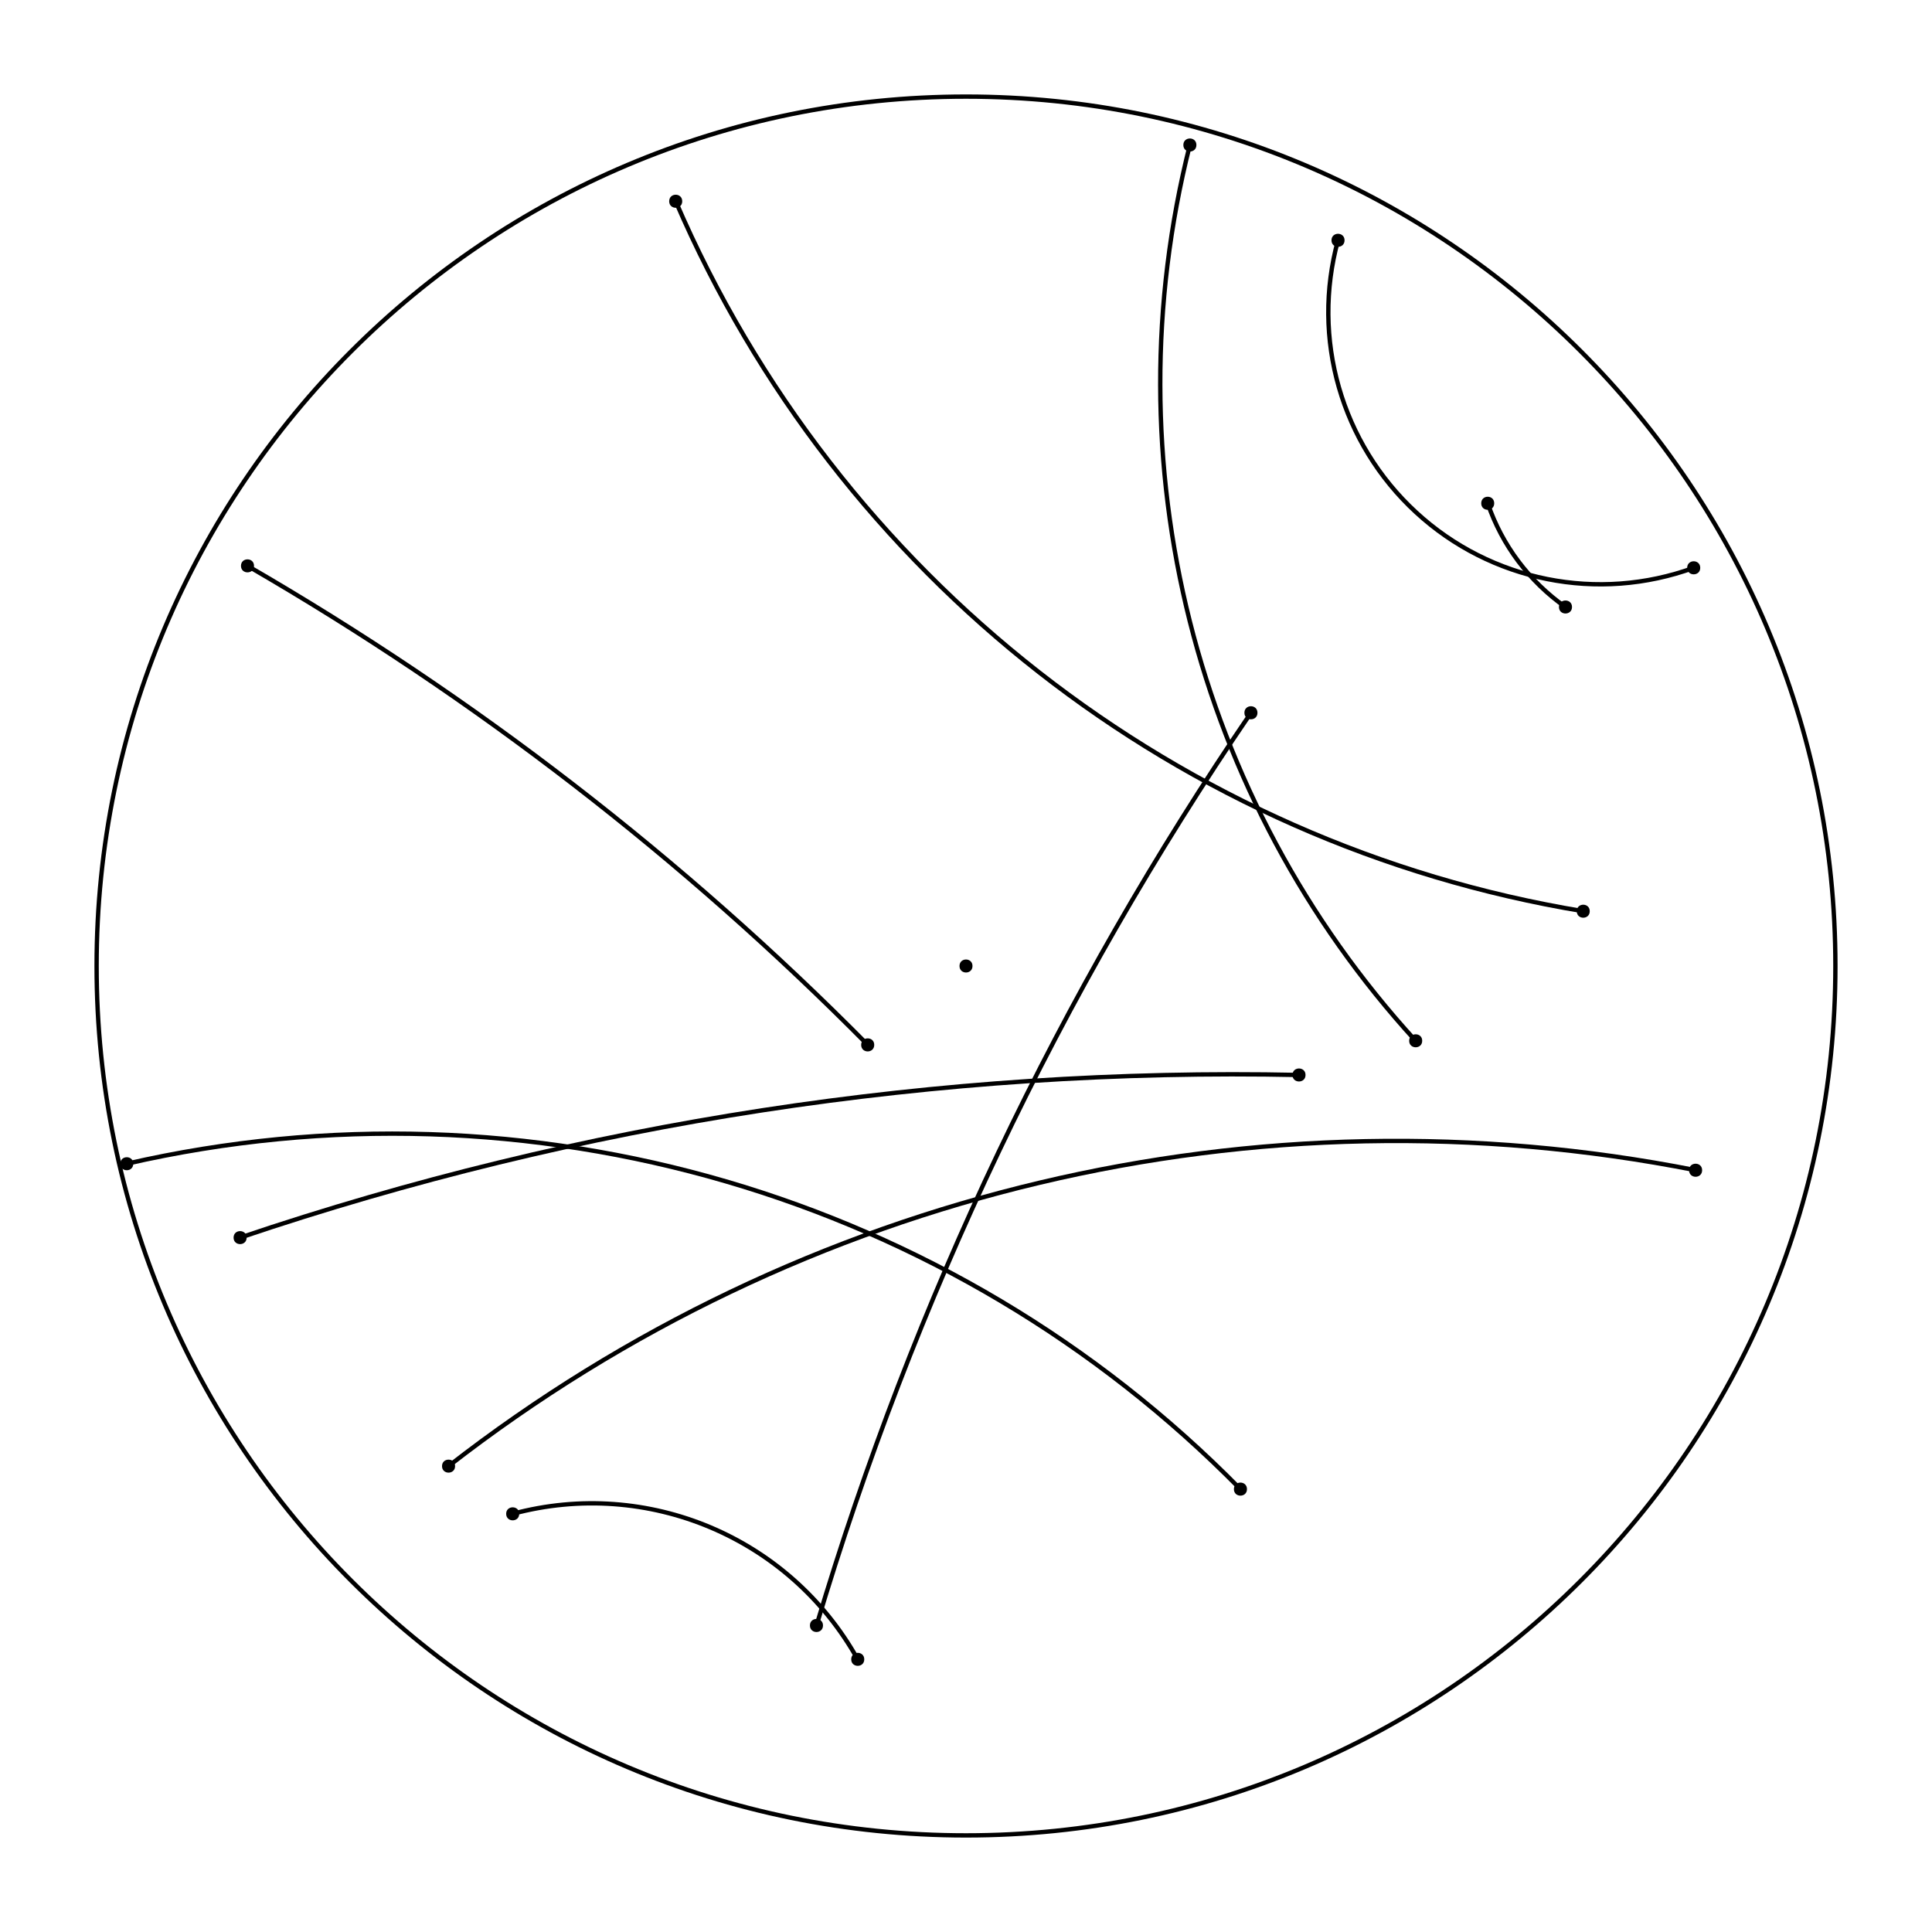
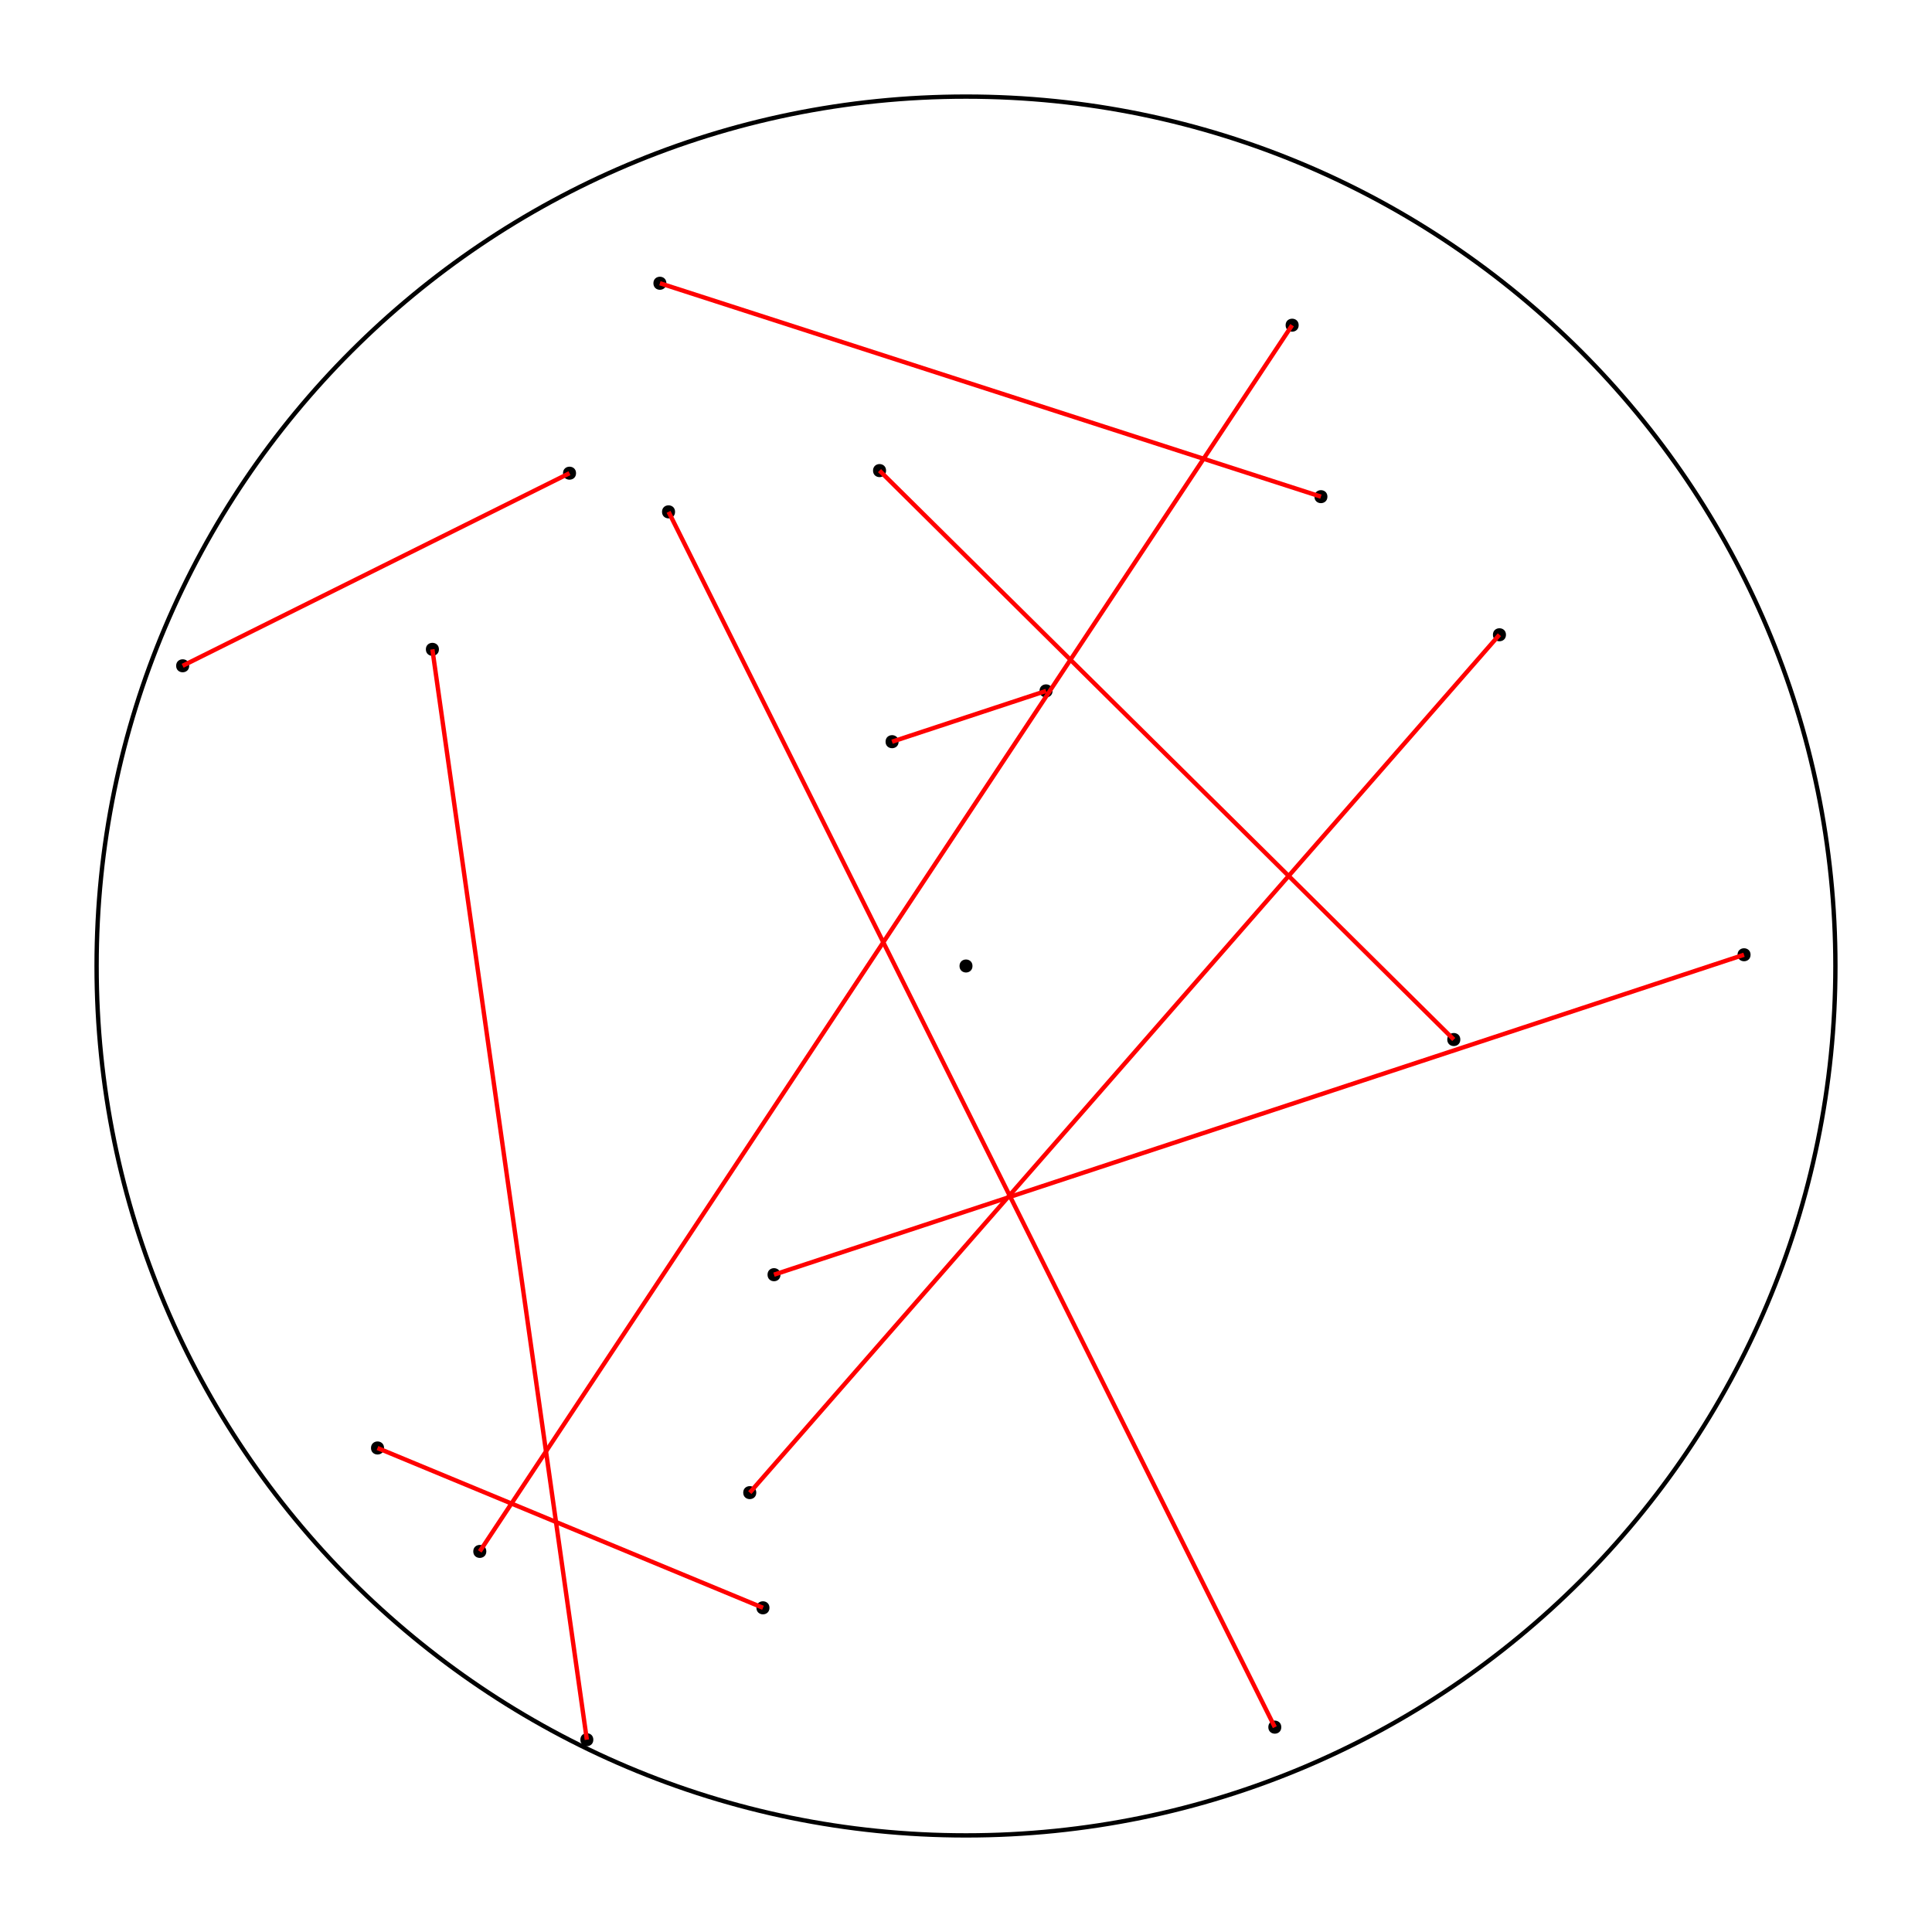
<svg xmlns="http://www.w3.org/2000/svg" width="100" height="100" viewBox="0 0 100 100">
  <rect x="-10" y="-10" width="120" height="120" fill="rgb(100%, 100%, 100%)" fill-opacity="1" />
  <path fill="none" stroke-width="0.225" stroke-linecap="butt" stroke-linejoin="miter" stroke="rgb(0%, 0%, 0%)" stroke-opacity="1" stroke-miterlimit="10" d="M 95 50 C 95 74.852 74.852 95 50 95 C 25.148 95 5 74.852 5 50 C 5 25.148 25.148 5 50 5 C 74.852 5 95 25.148 95 50 " />
  <path fill-rule="nonzero" fill="rgb(0%, 0%, 0%)" fill-opacity="1" d="M 50.336 50 C 50.336 50.449 49.664 50.449 49.664 50 C 49.664 49.551 50.336 49.551 50.336 50 " />
-   <path fill-rule="nonzero" fill="rgb(0%, 0%, 0%)" fill-opacity="1" d="M 12.766 64.059 C 12.766 64.508 12.09 64.508 12.09 64.059 C 12.09 63.609 12.766 63.609 12.766 64.059 " />
-   <path fill-rule="nonzero" fill="rgb(0%, 0%, 0%)" fill-opacity="1" d="M 67.574 55.641 C 67.574 56.09 66.898 56.09 66.898 55.641 C 66.898 55.191 67.574 55.191 67.574 55.641 " />
-   <path fill="none" stroke-width="0.225" stroke-linecap="butt" stroke-linejoin="miter" stroke="rgb(0%, 0%, 0%)" stroke-opacity="1" stroke-miterlimit="10" d="M 12.426 64.059 C 30.07 58.098 48.617 55.25 67.234 55.641 " />
-   <path fill-rule="nonzero" fill="rgb(0%, 0%, 0%)" fill-opacity="1" d="M 35.312 10.418 C 35.312 10.867 34.637 10.867 34.637 10.418 C 34.637 9.965 35.312 9.965 35.312 10.418 " />
-   <path fill-rule="nonzero" fill="rgb(0%, 0%, 0%)" fill-opacity="1" d="M 82.285 47.164 C 82.285 47.613 81.613 47.613 81.613 47.164 C 81.613 46.715 82.285 46.715 82.285 47.164 " />
-   <path fill="none" stroke-width="0.225" stroke-linecap="butt" stroke-linejoin="miter" stroke="rgb(0%, 0%, 0%)" stroke-opacity="1" stroke-miterlimit="10" d="M 81.949 47.164 C 61.055 43.711 43.355 29.863 34.973 10.418 " />
-   <path fill-rule="nonzero" fill="rgb(0%, 0%, 0%)" fill-opacity="1" d="M 88.102 60.57 C 88.102 61.023 87.426 61.023 87.426 60.57 C 87.426 60.121 88.102 60.121 88.102 60.57 " />
-   <path fill-rule="nonzero" fill="rgb(0%, 0%, 0%)" fill-opacity="1" d="M 23.555 75.887 C 23.555 76.336 22.879 76.336 22.879 75.887 C 22.879 75.438 23.555 75.438 23.555 75.887 " />
-   <path fill="none" stroke-width="0.225" stroke-linecap="butt" stroke-linejoin="miter" stroke="rgb(0%, 0%, 0%)" stroke-opacity="1" stroke-miterlimit="10" d="M 23.215 75.887 C 41.496 61.668 65.047 56.082 87.766 60.57 " />
-   <path fill-rule="nonzero" fill="rgb(0%, 0%, 0%)" fill-opacity="1" d="M 73.613 53.871 C 73.613 54.32 72.938 54.32 72.938 53.871 C 72.938 53.422 73.613 53.422 73.613 53.871 " />
-   <path fill-rule="nonzero" fill="rgb(0%, 0%, 0%)" fill-opacity="1" d="M 61.926 7.504 C 61.926 7.957 61.25 7.957 61.25 7.504 C 61.25 7.055 61.926 7.055 61.926 7.504 " />
-   <path fill="none" stroke-width="0.225" stroke-linecap="butt" stroke-linejoin="miter" stroke="rgb(0%, 0%, 0%)" stroke-opacity="1" stroke-miterlimit="10" d="M 73.273 53.871 C 61.832 41.363 57.441 23.941 61.586 7.504 " />
-   <path fill-rule="nonzero" fill="rgb(0%, 0%, 0%)" fill-opacity="1" d="M 69.594 12.438 C 69.594 12.887 68.918 12.887 68.918 12.438 C 68.918 11.988 69.594 11.988 69.594 12.438 " />
-   <path fill-rule="nonzero" fill="rgb(0%, 0%, 0%)" fill-opacity="1" d="M 88.004 29.391 C 88.004 29.84 87.328 29.84 87.328 29.391 C 87.328 28.938 88.004 28.938 88.004 29.391 " />
-   <path fill="none" stroke-width="0.225" stroke-linecap="butt" stroke-linejoin="miter" stroke="rgb(0%, 0%, 0%)" stroke-opacity="1" stroke-miterlimit="10" d="M 87.668 29.391 C 82.719 31.195 77.172 30.09 73.297 26.52 C 69.422 22.953 67.863 17.52 69.254 12.438 " />
-   <path fill-rule="nonzero" fill="rgb(0%, 0%, 0%)" fill-opacity="1" d="M 45.25 54.082 C 45.25 54.535 44.574 54.535 44.574 54.082 C 44.574 53.633 45.25 53.633 45.25 54.082 " />
-   <path fill-rule="nonzero" fill="rgb(0%, 0%, 0%)" fill-opacity="1" d="M 13.148 29.289 C 13.148 29.738 12.473 29.738 12.473 29.289 C 12.473 28.84 13.148 28.84 13.148 29.289 " />
-   <path fill="none" stroke-width="0.225" stroke-linecap="butt" stroke-linejoin="miter" stroke="rgb(0%, 0%, 0%)" stroke-opacity="1" stroke-miterlimit="10" d="M 12.812 29.289 C 24.566 36.09 35.363 44.43 44.914 54.082 " />
-   <path fill-rule="nonzero" fill="rgb(0%, 0%, 0%)" fill-opacity="1" d="M 65.086 36.895 C 65.086 37.344 64.41 37.344 64.41 36.895 C 64.41 36.441 65.086 36.441 65.086 36.895 " />
-   <path fill-rule="nonzero" fill="rgb(0%, 0%, 0%)" fill-opacity="1" d="M 42.598 84.133 C 42.598 84.586 41.922 84.586 41.922 84.133 C 41.922 83.684 42.598 83.684 42.598 84.133 " />
-   <path fill="none" stroke-width="0.225" stroke-linecap="butt" stroke-linejoin="miter" stroke="rgb(0%, 0%, 0%)" stroke-opacity="1" stroke-miterlimit="10" d="M 42.262 84.133 C 47.277 67.324 54.863 51.387 64.75 36.895 " />
-   <path fill-rule="nonzero" fill="rgb(0%, 0%, 0%)" fill-opacity="1" d="M 64.543 77.078 C 64.543 77.527 63.867 77.527 63.867 77.078 C 63.867 76.625 64.543 76.625 64.543 77.078 " />
-   <path fill-rule="nonzero" fill="rgb(0%, 0%, 0%)" fill-opacity="1" d="M 6.898 60.234 C 6.898 60.684 6.227 60.684 6.227 60.234 C 6.227 59.785 6.898 59.785 6.898 60.234 " />
-   <path fill="none" stroke-width="0.225" stroke-linecap="butt" stroke-linejoin="miter" stroke="rgb(0%, 0%, 0%)" stroke-opacity="1" stroke-miterlimit="10" d="M 6.562 60.234 C 27.398 55.457 49.219 61.836 64.203 77.078 " />
-   <path fill-rule="nonzero" fill="rgb(0%, 0%, 0%)" fill-opacity="1" d="M 26.875 78.355 C 26.875 78.805 26.199 78.805 26.199 78.355 C 26.199 77.906 26.875 77.906 26.875 78.355 " />
-   <path fill-rule="nonzero" fill="rgb(0%, 0%, 0%)" fill-opacity="1" d="M 44.734 85.887 C 44.734 86.336 44.059 86.336 44.059 85.887 C 44.059 85.438 44.734 85.438 44.734 85.887 " />
-   <path fill="none" stroke-width="0.225" stroke-linecap="butt" stroke-linejoin="miter" stroke="rgb(0%, 0%, 0%)" stroke-opacity="1" stroke-miterlimit="10" d="M 26.539 78.355 C 33.512 76.477 40.875 79.578 44.395 85.887 " />
-   <path fill-rule="nonzero" fill="rgb(0%, 0%, 0%)" fill-opacity="1" d="M 77.34 26.051 C 77.34 26.5 76.668 26.5 76.668 26.051 C 76.668 25.598 77.34 25.598 77.34 26.051 " />
-   <path fill-rule="nonzero" fill="rgb(0%, 0%, 0%)" fill-opacity="1" d="M 81.367 31.418 C 81.367 31.867 80.691 31.867 80.691 31.418 C 80.691 30.969 81.367 30.969 81.367 31.418 " />
-   <path fill="none" stroke-width="0.225" stroke-linecap="butt" stroke-linejoin="miter" stroke="rgb(0%, 0%, 0%)" stroke-opacity="1" stroke-miterlimit="10" d="M 81.027 31.418 C 79.152 30.098 77.742 28.219 77.004 26.051 " />
+   <path fill-rule="nonzero" fill="rgb(0%, 0%, 0%)" fill-opacity="1" d="M 77.949 32.855 C 77.949 33.305 77.273 33.305 77.273 32.855 C 77.273 32.406 77.949 32.406 77.949 32.855 " />
+   <path fill-rule="nonzero" fill="rgb(0%, 0%, 0%)" fill-opacity="1" d="M 39.145 77.258 C 39.145 77.707 38.469 77.707 38.469 77.258 C 38.469 76.809 39.145 76.809 39.145 77.258 " />
+   <path fill="none" stroke-width="0.225" stroke-linecap="butt" stroke-linejoin="miter" stroke="rgb(100%, 0%, 0%)" stroke-opacity="1" stroke-miterlimit="10" d="M 77.609 32.855 L 38.809 77.258 " />
+   <path fill-rule="nonzero" fill="rgb(0%, 0%, 0%)" fill-opacity="1" d="M 46.512 38.391 C 46.512 38.84 45.836 38.84 45.836 38.391 C 45.836 37.938 46.512 37.938 46.512 38.391 " />
+   <path fill-rule="nonzero" fill="rgb(0%, 0%, 0%)" fill-opacity="1" d="M 54.48 35.762 C 54.48 36.211 53.805 36.211 53.805 35.762 C 53.805 35.309 54.48 35.309 54.48 35.762 " />
+   <path fill="none" stroke-width="0.225" stroke-linecap="butt" stroke-linejoin="miter" stroke="rgb(100%, 0%, 0%)" stroke-opacity="1" stroke-miterlimit="10" d="M 46.172 38.391 L 54.145 35.762 " />
+   <path fill-rule="nonzero" fill="rgb(0%, 0%, 0%)" fill-opacity="1" d="M 66.32 89.398 C 66.32 89.848 65.648 89.848 65.648 89.398 C 65.648 88.945 66.32 88.945 66.32 89.398 " />
+   <path fill-rule="nonzero" fill="rgb(0%, 0%, 0%)" fill-opacity="1" d="M 34.941 26.492 C 34.941 26.945 34.266 26.945 34.266 26.492 C 34.266 26.043 34.941 26.043 34.941 26.492 " />
+   <path fill="none" stroke-width="0.225" stroke-linecap="butt" stroke-linejoin="miter" stroke="rgb(100%, 0%, 0%)" stroke-opacity="1" stroke-miterlimit="10" d="M 65.984 89.398 L 34.605 26.492 " />
+   <path fill-rule="nonzero" fill="rgb(0%, 0%, 0%)" fill-opacity="1" d="M 30.711 90.047 C 30.711 90.496 30.039 90.496 30.039 90.047 C 30.039 89.598 30.711 89.598 30.711 90.047 " />
+   <path fill-rule="nonzero" fill="rgb(0%, 0%, 0%)" fill-opacity="1" d="M 22.719 33.609 C 22.719 34.059 22.043 34.059 22.043 33.609 C 22.043 33.16 22.719 33.16 22.719 33.609 " />
+   <path fill="none" stroke-width="0.225" stroke-linecap="butt" stroke-linejoin="miter" stroke="rgb(100%, 0%, 0%)" stroke-opacity="1" stroke-miterlimit="10" d="M 30.375 90.047 L 22.379 33.609 " />
+   <path fill-rule="nonzero" fill="rgb(0%, 0%, 0%)" fill-opacity="1" d="M 39.828 83.219 C 39.828 83.672 39.152 83.672 39.152 83.219 C 39.152 82.77 39.828 82.77 39.828 83.219 " />
+   <path fill-rule="nonzero" fill="rgb(0%, 0%, 0%)" fill-opacity="1" d="M 19.879 74.949 C 19.879 75.398 19.203 75.398 19.203 74.949 C 19.203 74.496 19.879 74.496 19.879 74.949 " />
+   <path fill="none" stroke-width="0.225" stroke-linecap="butt" stroke-linejoin="miter" stroke="rgb(100%, 0%, 0%)" stroke-opacity="1" stroke-miterlimit="10" d="M 39.492 83.219 L 19.539 74.949 " />
+   <path fill-rule="nonzero" fill="rgb(0%, 0%, 0%)" fill-opacity="1" d="M 45.863 24.359 C 45.863 24.809 45.188 24.809 45.188 24.359 C 45.188 23.906 45.863 23.906 45.863 24.359 " />
+   <path fill-rule="nonzero" fill="rgb(0%, 0%, 0%)" fill-opacity="1" d="M 75.586 53.805 C 75.586 54.258 74.91 54.258 74.91 53.805 C 74.91 53.355 75.586 53.355 75.586 53.805 " />
+   <path fill="none" stroke-width="0.225" stroke-linecap="butt" stroke-linejoin="miter" stroke="rgb(100%, 0%, 0%)" stroke-opacity="1" stroke-miterlimit="10" d="M 45.523 24.359 L 75.246 53.805 " />
+   <path fill-rule="nonzero" fill="rgb(0%, 0%, 0%)" fill-opacity="1" d="M 90.609 49.418 C 90.609 49.867 89.934 49.867 89.934 49.418 C 89.934 48.969 90.609 48.969 90.609 49.418 " />
+   <path fill-rule="nonzero" fill="rgb(0%, 0%, 0%)" fill-opacity="1" d="M 40.398 65.977 C 40.398 66.43 39.727 66.43 39.727 65.977 C 39.727 65.527 40.398 65.527 40.398 65.977 " />
+   <path fill="none" stroke-width="0.225" stroke-linecap="butt" stroke-linejoin="miter" stroke="rgb(100%, 0%, 0%)" stroke-opacity="1" stroke-miterlimit="10" d="M 90.27 49.418 L 40.062 65.977 " />
+   <path fill-rule="nonzero" fill="rgb(0%, 0%, 0%)" fill-opacity="1" d="M 9.793 34.461 C 9.793 34.91 9.117 34.91 9.117 34.461 C 9.117 34.012 9.793 34.012 9.793 34.461 " />
+   <path fill-rule="nonzero" fill="rgb(0%, 0%, 0%)" fill-opacity="1" d="M 29.816 24.492 C 29.816 24.941 29.141 24.941 29.141 24.492 C 29.141 24.043 29.816 24.043 29.816 24.492 " />
+   <path fill="none" stroke-width="0.225" stroke-linecap="butt" stroke-linejoin="miter" stroke="rgb(100%, 0%, 0%)" stroke-opacity="1" stroke-miterlimit="10" d="M 9.453 34.461 L 29.477 24.492 " />
+   <path fill-rule="nonzero" fill="rgb(0%, 0%, 0%)" fill-opacity="1" d="M 25.172 80.301 C 25.172 80.75 24.496 80.75 24.496 80.301 C 24.496 79.852 25.172 79.852 25.172 80.301 " />
+   <path fill-rule="nonzero" fill="rgb(0%, 0%, 0%)" fill-opacity="1" d="M 67.219 16.832 C 67.219 17.281 66.543 17.281 66.543 16.832 C 66.543 16.383 67.219 16.383 67.219 16.832 " />
+   <path fill="none" stroke-width="0.225" stroke-linecap="butt" stroke-linejoin="miter" stroke="rgb(100%, 0%, 0%)" stroke-opacity="1" stroke-miterlimit="10" d="M 24.832 80.301 L 66.879 16.832 " />
+   <path fill-rule="nonzero" fill="rgb(0%, 0%, 0%)" fill-opacity="1" d="M 68.707 25.707 C 68.707 26.156 68.035 26.156 68.035 25.707 C 68.035 25.258 68.707 25.258 68.707 25.707 " />
+   <path fill-rule="nonzero" fill="rgb(0%, 0%, 0%)" fill-opacity="1" d="M 34.492 14.66 C 34.492 15.113 33.82 15.113 33.82 14.66 C 33.82 14.211 34.492 14.211 34.492 14.66 " />
+   <path fill="none" stroke-width="0.225" stroke-linecap="butt" stroke-linejoin="miter" stroke="rgb(100%, 0%, 0%)" stroke-opacity="1" stroke-miterlimit="10" d="M 68.371 25.707 L 34.156 14.66 " />
</svg>
